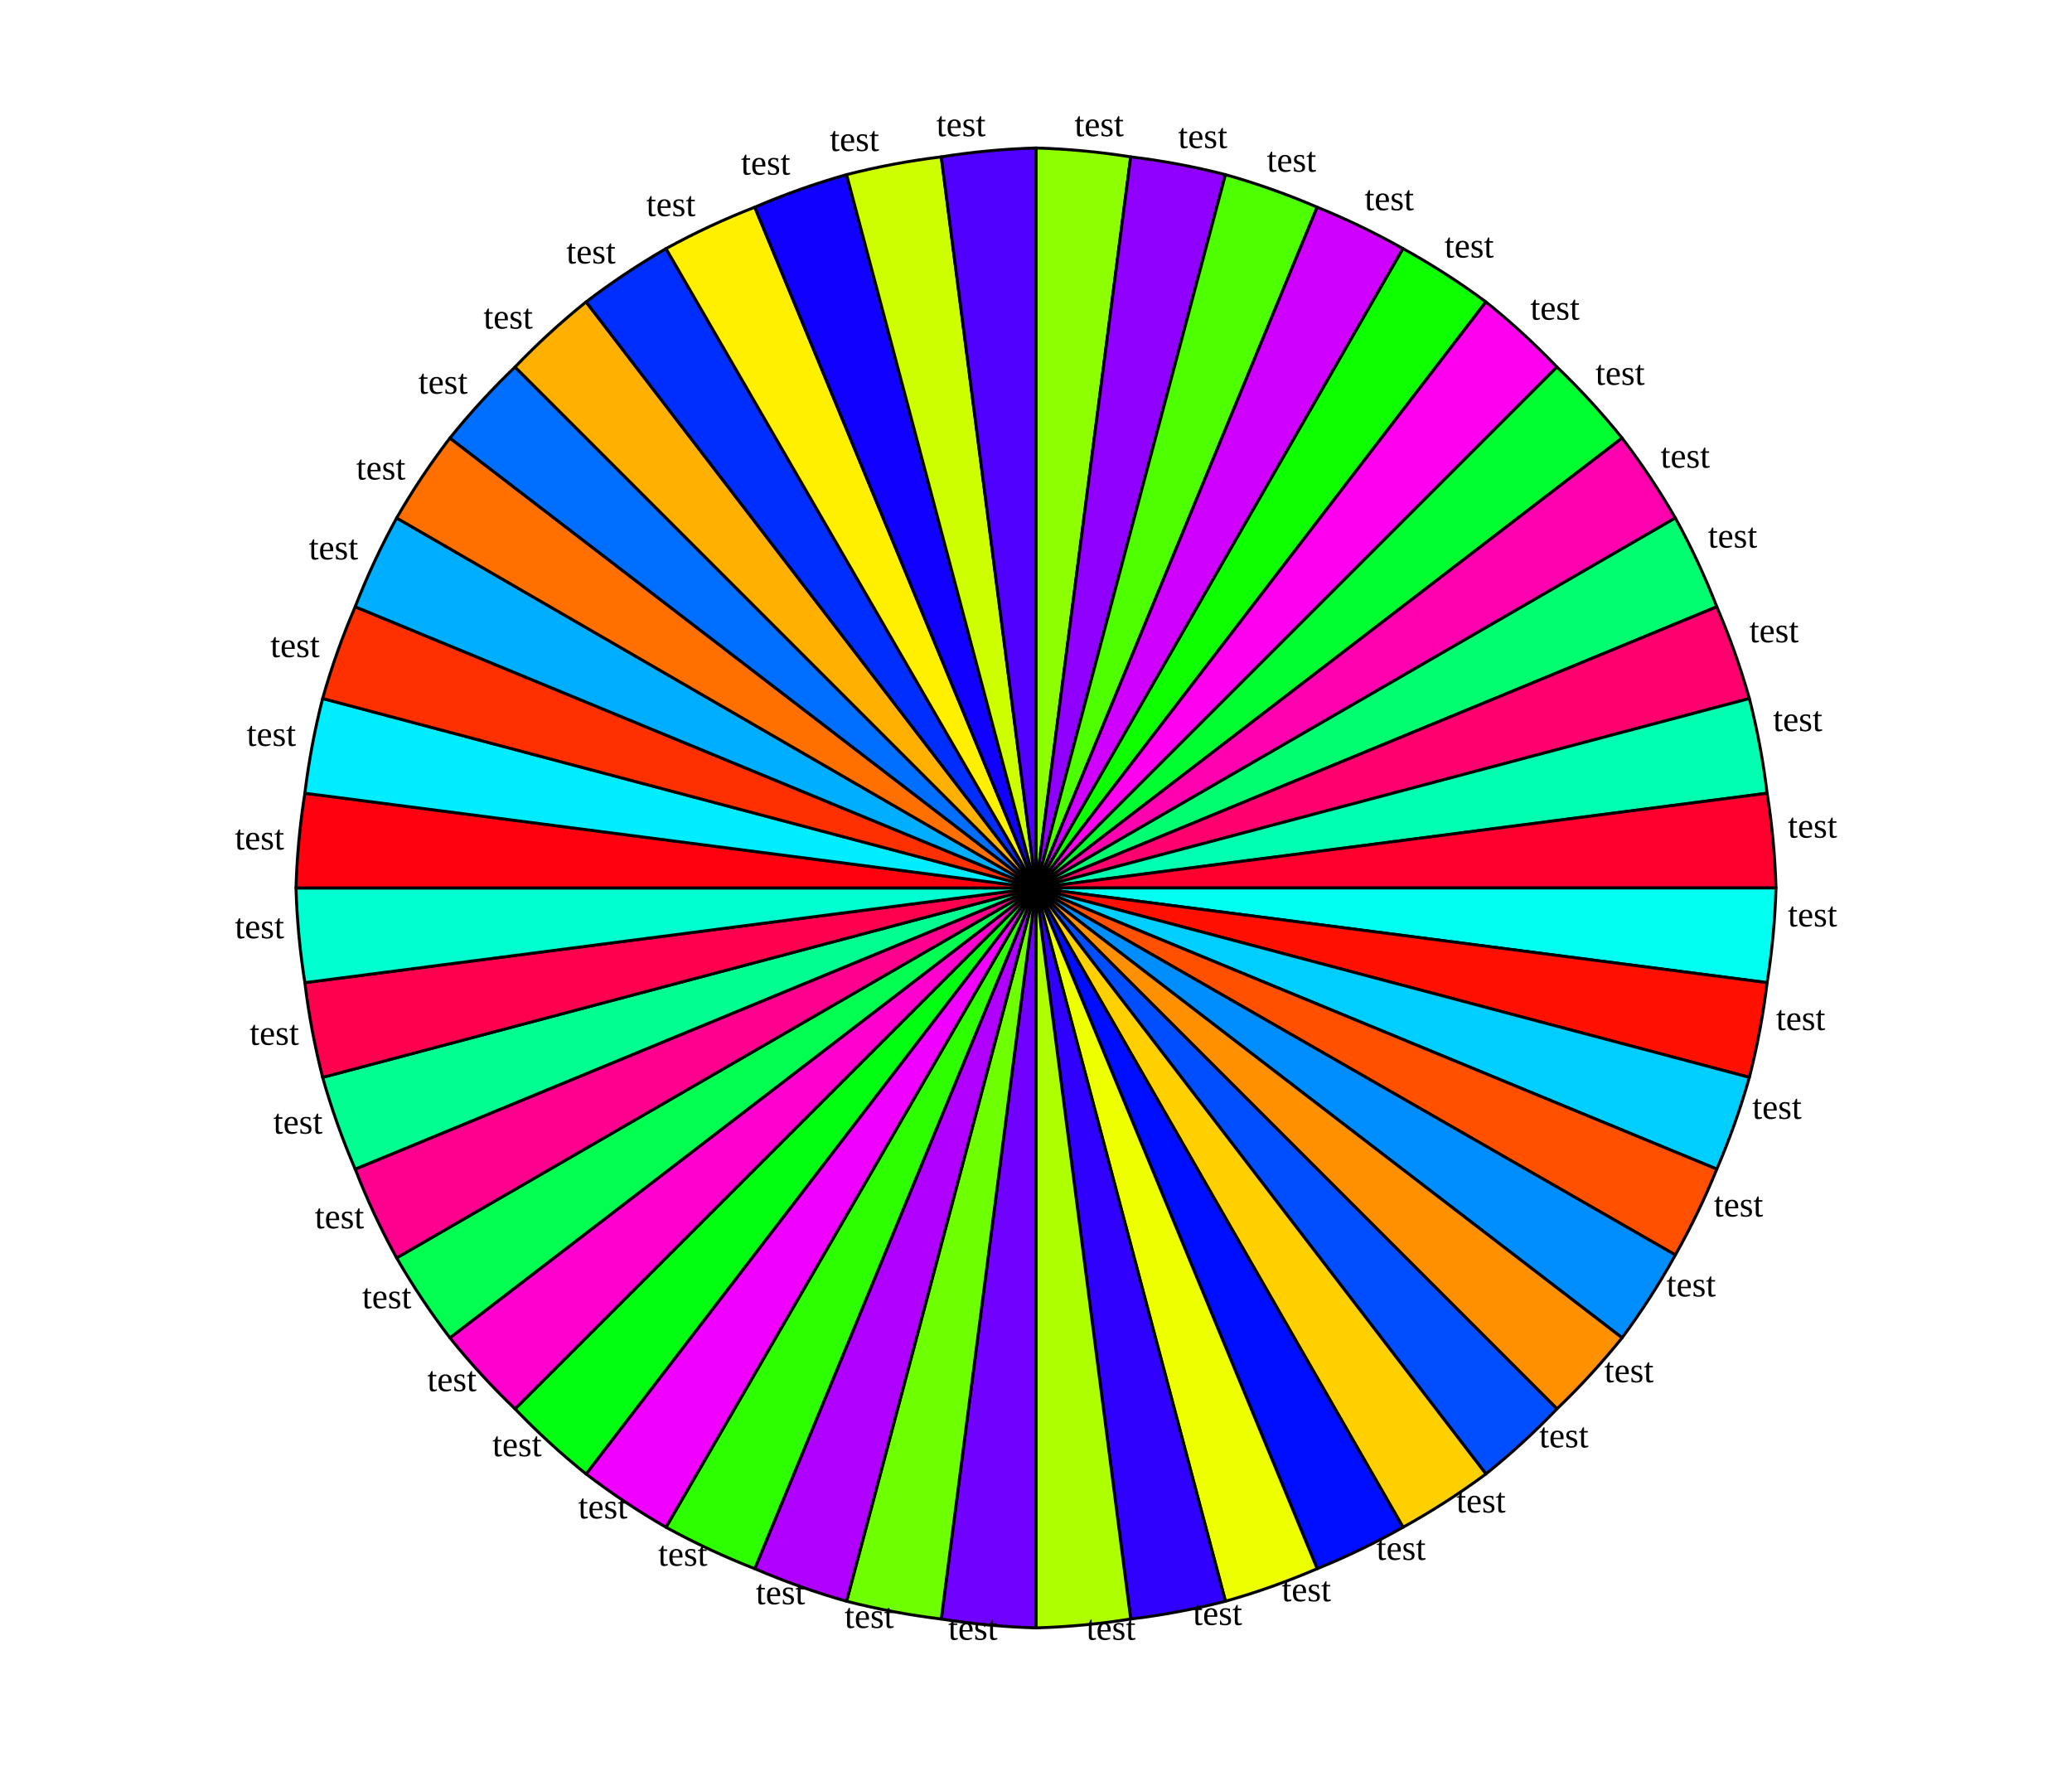
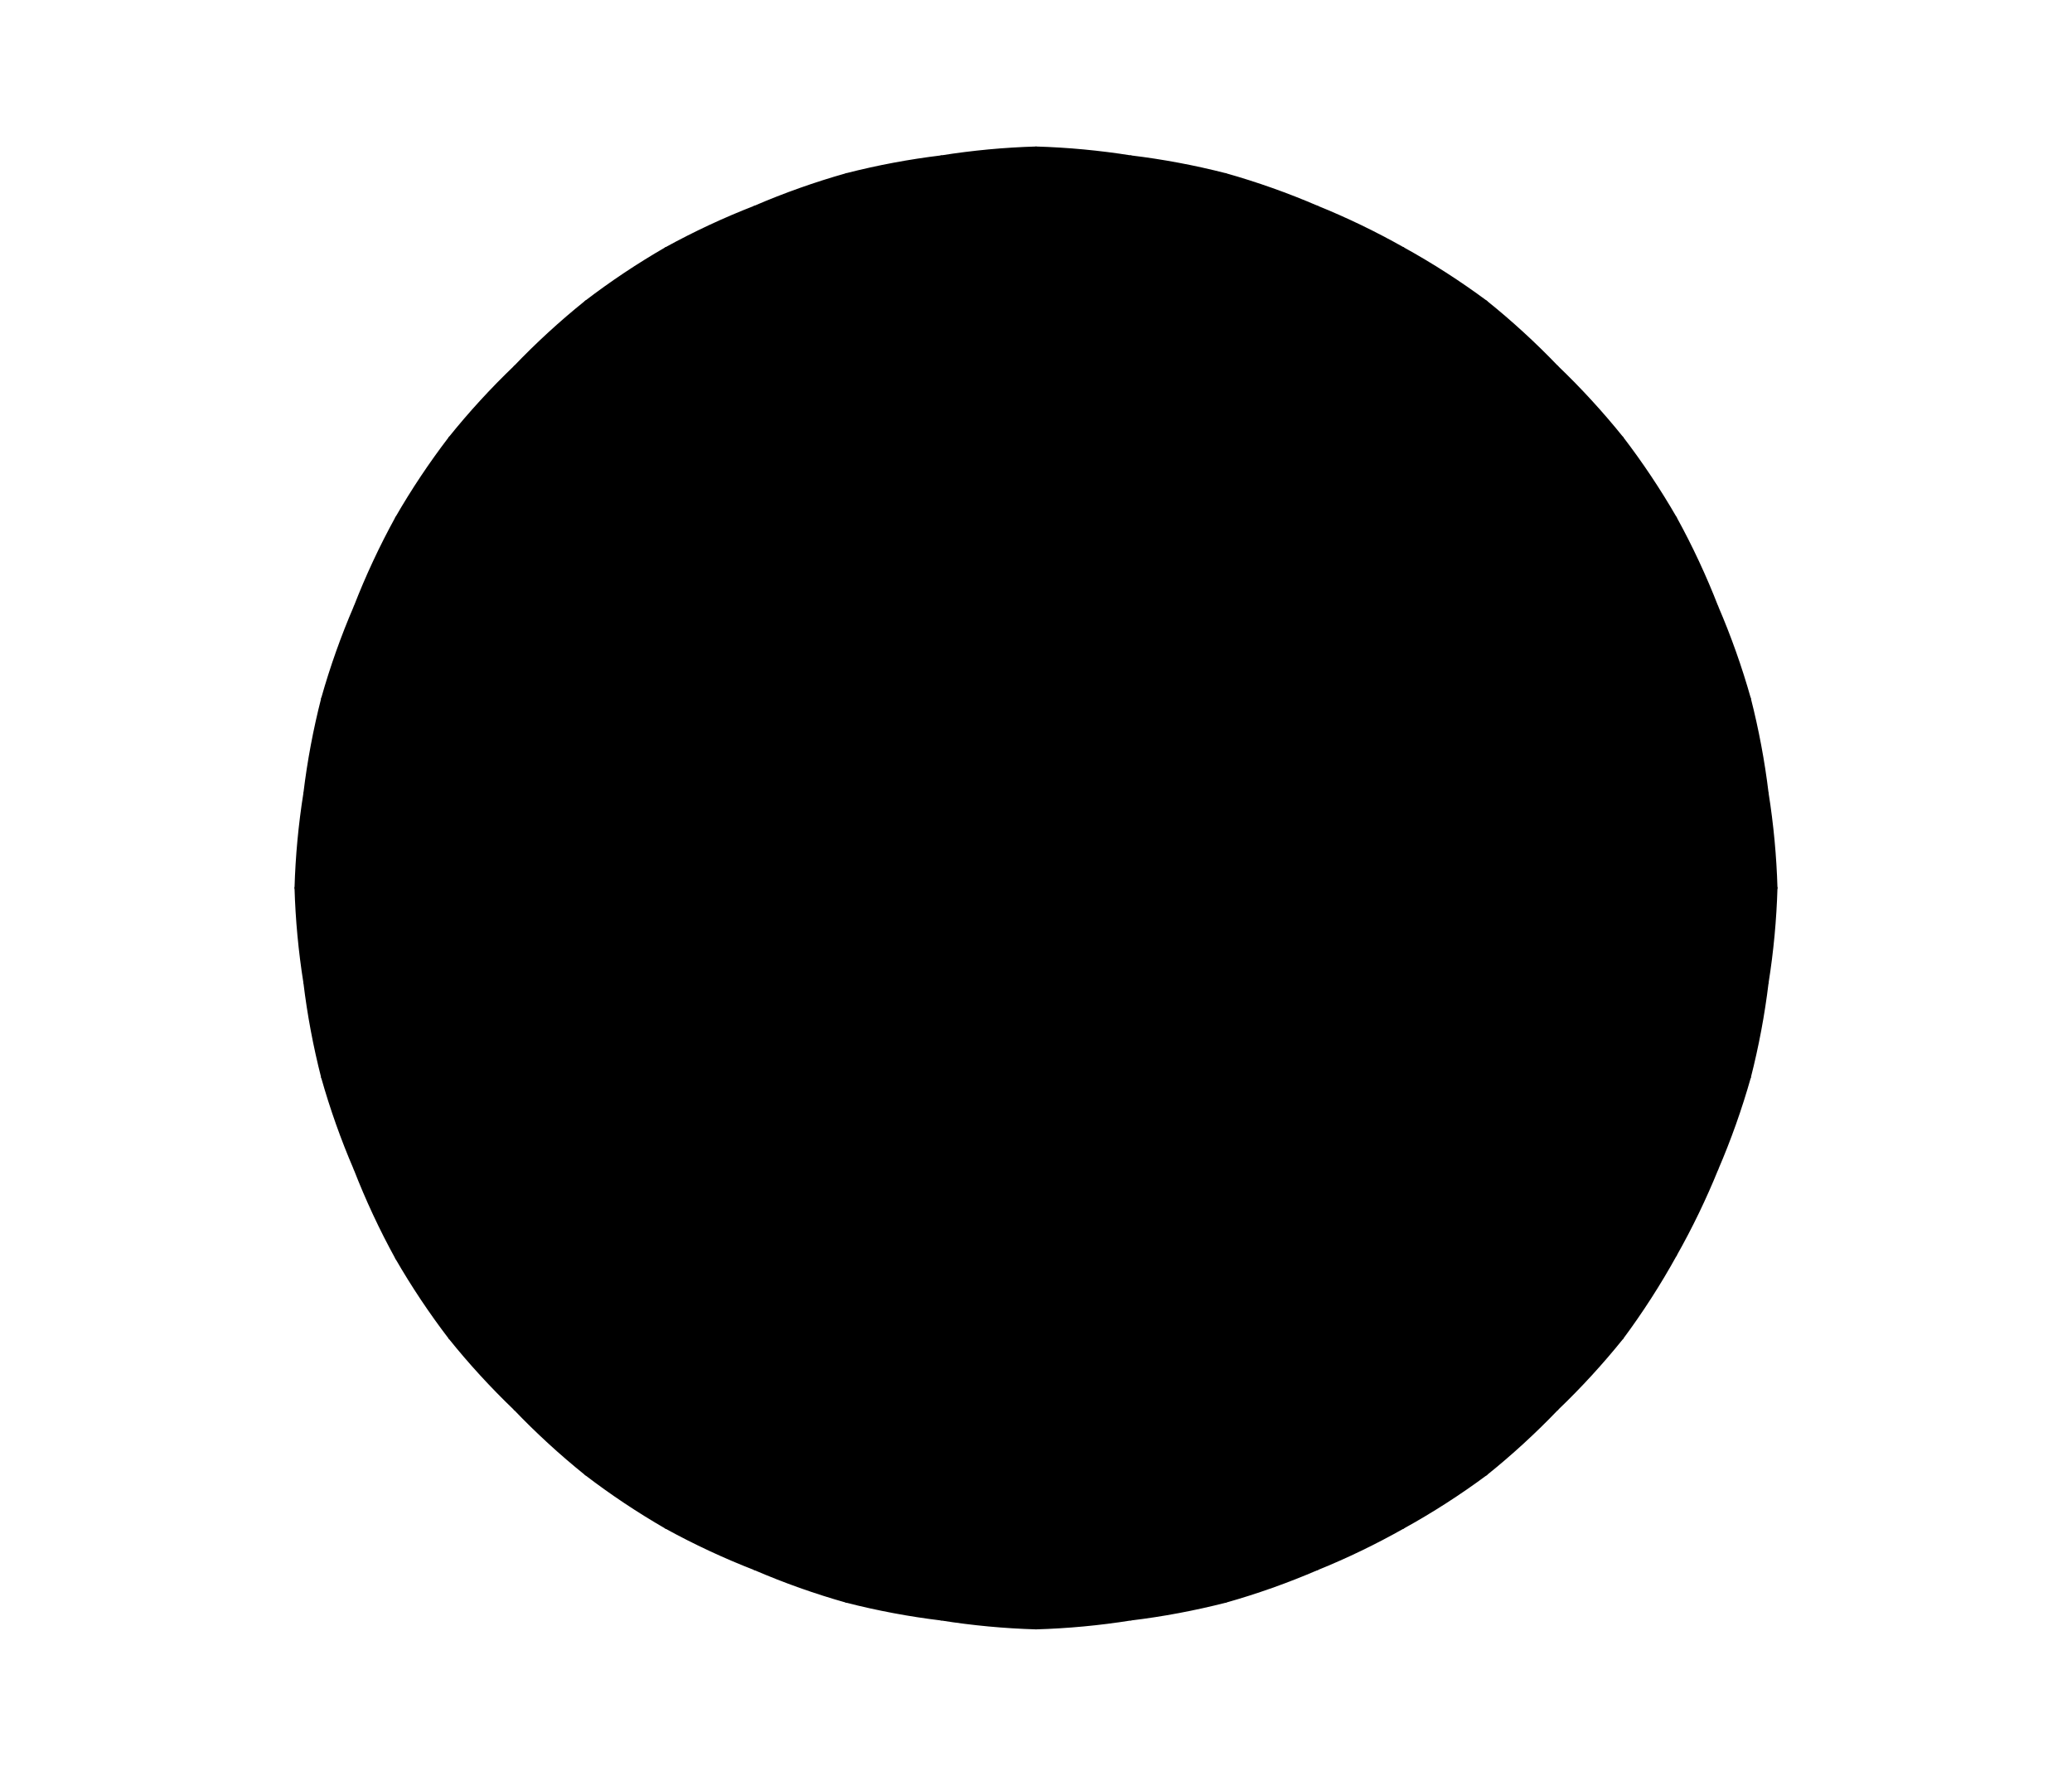
<svg xmlns="http://www.w3.org/2000/svg" width="700" height="600" version="1.1">
-   <path d="M350,300 m0,0 l0,-250 a250,250 0 0,1 32,3 z" fill="#8EFF00" stroke="black" stroke-width="1" stroke-linejoin="round" />
-   <text text-anchor="start" x="363" y="46">test</text>
-   <path d="M350,300 m0,0 l32,-247 a250,250 0 0,1 32,6 z" fill="#9000FF" stroke="black" stroke-width="1" stroke-linejoin="round" />
-   <text text-anchor="start" x="398" y="50">test</text>
-   <path d="M350,300 m0,0 l64,-241 a250,250 0 0,1 31,11 z" fill="#4EFF00" stroke="black" stroke-width="1" stroke-linejoin="round" />
-   <text text-anchor="start" x="428" y="58">test</text>
-   <path d="M350,300 m0,0 l95,-230 a250,250 0 0,1 29,14 z" fill="#D000FF" stroke="black" stroke-width="1" stroke-linejoin="round" />
-   <text text-anchor="start" x="461" y="71">test</text>
-   <path d="M350,300 m0,0 l124,-216 a250,250 0 0,1 28,18 z" fill="#0EFF00" stroke="black" stroke-width="1" stroke-linejoin="round" />
-   <text text-anchor="start" x="488" y="87">test</text>
-   <path d="M350,300 m0,0 l152,-198 a250,250 0 0,1 24,22 z" fill="#FF00EE" stroke="black" stroke-width="1" stroke-linejoin="round" />
-   <text text-anchor="start" x="517" y="108">test</text>
-   <path d="M350,300 m0,0 l176,-176 a250,250 0 0,1 22,24 z" fill="#00FF30" stroke="black" stroke-width="1" stroke-linejoin="round" />
-   <text text-anchor="start" x="539" y="130">test</text>
-   <path d="M350,300 m0,0 l198,-152 a250,250 0 0,1 18,27 z" fill="#FF00AE" stroke="black" stroke-width="1" stroke-linejoin="round" />
-   <text text-anchor="start" x="561" y="158">test</text>
-   <path d="M350,300 m0,0 l216,-125 a250,250 0 0,1 14,30 z" fill="#00FF70" stroke="black" stroke-width="1" stroke-linejoin="round" />
-   <text text-anchor="start" x="577" y="185">test</text>
-   <path d="M350,300 m0,0 l230,-95 a250,250 0 0,1 11,31 z" fill="#FF006E" stroke="black" stroke-width="1" stroke-linejoin="round" />
-   <text text-anchor="start" x="591" y="217">test</text>
-   <path d="M350,300 m0,0 l241,-64 a250,250 0 0,1 6,32 z" fill="#00FFB0" stroke="black" stroke-width="1" stroke-linejoin="round" />
-   <text text-anchor="start" x="599" y="247">test</text>
-   <path d="M350,300 m0,0 l247,-32 a250,250 0 0,1 3,32 z" fill="#FF002E" stroke="black" stroke-width="1" stroke-linejoin="round" />
-   <text text-anchor="start" x="604" y="283">test</text>
-   <path d="M350,300 m0,0 l250,0 a250,250 0 0,1 -3,32 z" fill="#00FFF0" stroke="black" stroke-width="1" stroke-linejoin="round" />
-   <text text-anchor="start" x="604" y="313">test</text>
-   <path d="M350,300 m0,0 l247,32 a250,250 0 0,1 -6,32 z" fill="#FF1000" stroke="black" stroke-width="1" stroke-linejoin="round" />
-   <text text-anchor="start" x="600" y="348">test</text>
-   <path d="M350,300 m0,0 l241,64 a250,250 0 0,1 -11,31 z" fill="#00CEFF" stroke="black" stroke-width="1" stroke-linejoin="round" />
-   <text text-anchor="start" x="592" y="378">test</text>
-   <path d="M350,300 m0,0 l230,95 a250,250 0 0,1 -14,29 z" fill="#FF5000" stroke="black" stroke-width="1" stroke-linejoin="round" />
-   <text text-anchor="start" x="579" y="411">test</text>
-   <path d="M350,300 m0,0 l216,124 a250,250 0 0,1 -18,28 z" fill="#008EFF" stroke="black" stroke-width="1" stroke-linejoin="round" />
-   <text text-anchor="start" x="563" y="438">test</text>
-   <path d="M350,300 m0,0 l198,152 a250,250 0 0,1 -22,24 z" fill="#FF9000" stroke="black" stroke-width="1" stroke-linejoin="round" />
-   <text text-anchor="start" x="542" y="467">test</text>
-   <path d="M350,300 m0,0 l176,176 a250,250 0 0,1 -24,22 z" fill="#004EFF" stroke="black" stroke-width="1" stroke-linejoin="round" />
-   <text text-anchor="start" x="520" y="489">test</text>
-   <path d="M350,300 m0,0 l152,198 a250,250 0 0,1 -28,18 z" fill="#FFD000" stroke="black" stroke-width="1" stroke-linejoin="round" />
-   <text text-anchor="start" x="492" y="511">test</text>
-   <path d="M350,300 m0,0 l124,216 a250,250 0 0,1 -29,14 z" fill="#000EFF" stroke="black" stroke-width="1" stroke-linejoin="round" />
-   <text text-anchor="start" x="465" y="527">test</text>
-   <path d="M350,300 m0,0 l95,230 a250,250 0 0,1 -31,11 z" fill="#EEFF00" stroke="black" stroke-width="1" stroke-linejoin="round" />
-   <text text-anchor="start" x="433" y="541">test</text>
-   <path d="M350,300 m0,0 l64,241 a250,250 0 0,1 -32,6 z" fill="#3000FF" stroke="black" stroke-width="1" stroke-linejoin="round" />
-   <text text-anchor="start" x="403" y="549">test</text>
-   <path d="M350,300 m0,0 l32,247 a250,250 0 0,1 -32,3 z" fill="#AEFF00" stroke="black" stroke-width="1" stroke-linejoin="round" />
-   <text text-anchor="start" x="367" y="554">test</text>
-   <path d="M350,300 m0,0 l0,250 a250,250 0 0,1 -32,-3 z" fill="#7000FF" stroke="black" stroke-width="1" stroke-linejoin="round" />
-   <text text-anchor="end" x="337" y="554">test</text>
-   <path d="M350,300 m0,0 l-32,247 a250,250 0 0,1 -32,-6 z" fill="#6EFF00" stroke="black" stroke-width="1" stroke-linejoin="round" />
-   <text text-anchor="end" x="302" y="550">test</text>
-   <path d="M350,300 m0,0 l-64,241 a250,250 0 0,1 -31,-11 z" fill="#B000FF" stroke="black" stroke-width="1" stroke-linejoin="round" />
-   <text text-anchor="end" x="272" y="542">test</text>
-   <path d="M350,300 m0,0 l-95,230 a250,250 0 0,1 -30,-14 z" fill="#2EFF00" stroke="black" stroke-width="1" stroke-linejoin="round" />
-   <text text-anchor="end" x="239" y="529">test</text>
-   <path d="M350,300 m0,0 l-125,216 a250,250 0 0,1 -27,-18 z" fill="#F000FF" stroke="black" stroke-width="1" stroke-linejoin="round" />
-   <text text-anchor="end" x="212" y="513">test</text>
-   <path d="M350,300 m0,0 l-152,198 a250,250 0 0,1 -24,-22 z" fill="#00FF11" stroke="black" stroke-width="1" stroke-linejoin="round" />
-   <text text-anchor="end" x="183" y="492">test</text>
-   <path d="M350,300 m0,0 l-176,176 a250,250 0 0,1 -22,-24 z" fill="#FF00CE" stroke="black" stroke-width="1" stroke-linejoin="round" />
-   <text text-anchor="end" x="161" y="470">test</text>
-   <path d="M350,300 m0,0 l-198,152 a250,250 0 0,1 -18,-27 z" fill="#00FF50" stroke="black" stroke-width="1" stroke-linejoin="round" />
-   <text text-anchor="end" x="139" y="442">test</text>
-   <path d="M350,300 m0,0 l-216,125 a250,250 0 0,1 -14,-30 z" fill="#FF008E" stroke="black" stroke-width="1" stroke-linejoin="round" />
-   <text text-anchor="end" x="123" y="415">test</text>
-   <path d="M350,300 m0,0 l-230,95 a250,250 0 0,1 -11,-31 z" fill="#00FF90" stroke="black" stroke-width="1" stroke-linejoin="round" />
-   <text text-anchor="end" x="109" y="383">test</text>
-   <path d="M350,300 m0,0 l-241,64 a250,250 0 0,1 -6,-32 z" fill="#FF004E" stroke="black" stroke-width="1" stroke-linejoin="round" />
-   <text text-anchor="end" x="101" y="353">test</text>
-   <path d="M350,300 m0,0 l-247,32 a250,250 0 0,1 -3,-32 z" fill="#00FFD0" stroke="black" stroke-width="1" stroke-linejoin="round" />
-   <text text-anchor="end" x="96" y="317">test</text>
-   <path d="M350,300 m0,0 l-250,0 a250,250 0 0,1 3,-32 z" fill="#FF000E" stroke="black" stroke-width="1" stroke-linejoin="round" />
-   <text text-anchor="end" x="96" y="287">test</text>
-   <path d="M350,300 m0,0 l-247,-32 a250,250 0 0,1 6,-32 z" fill="#00EDFF" stroke="black" stroke-width="1" stroke-linejoin="round" />
-   <text text-anchor="end" x="100" y="252">test</text>
-   <path d="M350,300 m0,0 l-241,-64 a250,250 0 0,1 11,-31 z" fill="#FF3000" stroke="black" stroke-width="1" stroke-linejoin="round" />
-   <text text-anchor="end" x="108" y="222">test</text>
-   <path d="M350,300 m0,0 l-230,-95 a250,250 0 0,1 14,-30 z" fill="#00AEFF" stroke="black" stroke-width="1" stroke-linejoin="round" />
-   <text text-anchor="end" x="121" y="189">test</text>
-   <path d="M350,300 m0,0 l-216,-125 a250,250 0 0,1 18,-27 z" fill="#FF7000" stroke="black" stroke-width="1" stroke-linejoin="round" />
-   <text text-anchor="end" x="137" y="162">test</text>
-   <path d="M350,300 m0,0 l-198,-152 a250,250 0 0,1 22,-24 z" fill="#006EFF" stroke="black" stroke-width="1" stroke-linejoin="round" />
-   <text text-anchor="end" x="158" y="133">test</text>
-   <path d="M350,300 m0,0 l-176,-176 a250,250 0 0,1 24,-22 z" fill="#FFB000" stroke="black" stroke-width="1" stroke-linejoin="round" />
-   <text text-anchor="end" x="180" y="111">test</text>
-   <path d="M350,300 m0,0 l-152,-198 a250,250 0 0,1 27,-18 z" fill="#002EFF" stroke="black" stroke-width="1" stroke-linejoin="round" />
-   <text text-anchor="end" x="208" y="89">test</text>
-   <path d="M350,300 m0,0 l-125,-216 a250,250 0 0,1 30,-14 z" fill="#FFF000" stroke="black" stroke-width="1" stroke-linejoin="round" />
-   <text text-anchor="end" x="235" y="73">test</text>
-   <path d="M350,300 m0,0 l-95,-230 a250,250 0 0,1 31,-11 z" fill="#1000FF" stroke="black" stroke-width="1" stroke-linejoin="round" />
-   <text text-anchor="end" x="267" y="59">test</text>
-   <path d="M350,300 m0,0 l-64,-241 a250,250 0 0,1 32,-6 z" fill="#CEFF00" stroke="black" stroke-width="1" stroke-linejoin="round" />
-   <text text-anchor="end" x="297" y="51">test</text>
-   <path d="M350,300 m0,0 l-32,-247 a250,250 0 0,1 32,-3 z" fill="#5000FF" stroke="black" stroke-width="1" stroke-linejoin="round" />
-   <text text-anchor="end" x="333" y="46">test</text>
+   <path d="M350,300 m0,0 l0,-250 a250,250 0 0,1 32,3 z" fill="test" stroke="black" stroke-width="1" stroke-linejoin="round" />
+   <path d="M350,300 m0,0 l32,-247 a250,250 0 0,1 32,6 z" fill="test" stroke="black" stroke-width="1" stroke-linejoin="round" />
+   <path d="M350,300 m0,0 l64,-241 a250,250 0 0,1 31,11 z" fill="test" stroke="black" stroke-width="1" stroke-linejoin="round" />
+   <path d="M350,300 m0,0 l95,-230 a250,250 0 0,1 29,14 z" fill="test" stroke="black" stroke-width="1" stroke-linejoin="round" />
+   <path d="M350,300 m0,0 l124,-216 a250,250 0 0,1 28,18 z" fill="test" stroke="black" stroke-width="1" stroke-linejoin="round" />
+   <path d="M350,300 m0,0 l152,-198 a250,250 0 0,1 24,22 z" fill="test" stroke="black" stroke-width="1" stroke-linejoin="round" />
+   <path d="M350,300 m0,0 l176,-176 a250,250 0 0,1 22,24 z" fill="test" stroke="black" stroke-width="1" stroke-linejoin="round" />
+   <path d="M350,300 m0,0 l198,-152 a250,250 0 0,1 18,27 z" fill="test" stroke="black" stroke-width="1" stroke-linejoin="round" />
+   <path d="M350,300 m0,0 l216,-125 a250,250 0 0,1 14,30 z" fill="test" stroke="black" stroke-width="1" stroke-linejoin="round" />
+   <path d="M350,300 m0,0 l230,-95 a250,250 0 0,1 11,31 z" fill="test" stroke="black" stroke-width="1" stroke-linejoin="round" />
+   <path d="M350,300 m0,0 l241,-64 a250,250 0 0,1 6,32 z" fill="test" stroke="black" stroke-width="1" stroke-linejoin="round" />
+   <path d="M350,300 m0,0 l247,-32 a250,250 0 0,1 3,32 z" fill="test" stroke="black" stroke-width="1" stroke-linejoin="round" />
+   <path d="M350,300 m0,0 l250,0 a250,250 0 0,1 -3,32 z" fill="test" stroke="black" stroke-width="1" stroke-linejoin="round" />
+   <path d="M350,300 m0,0 l247,32 a250,250 0 0,1 -6,32 z" fill="test" stroke="black" stroke-width="1" stroke-linejoin="round" />
+   <path d="M350,300 m0,0 l241,64 a250,250 0 0,1 -11,31 z" fill="test" stroke="black" stroke-width="1" stroke-linejoin="round" />
+   <path d="M350,300 m0,0 l230,95 a250,250 0 0,1 -14,29 z" fill="test" stroke="black" stroke-width="1" stroke-linejoin="round" />
+   <path d="M350,300 m0,0 l216,124 a250,250 0 0,1 -18,28 z" fill="test" stroke="black" stroke-width="1" stroke-linejoin="round" />
+   <path d="M350,300 m0,0 l198,152 a250,250 0 0,1 -22,24 z" fill="test" stroke="black" stroke-width="1" stroke-linejoin="round" />
+   <path d="M350,300 m0,0 l176,176 a250,250 0 0,1 -24,22 z" fill="test" stroke="black" stroke-width="1" stroke-linejoin="round" />
+   <path d="M350,300 m0,0 l152,198 a250,250 0 0,1 -28,18 z" fill="test" stroke="black" stroke-width="1" stroke-linejoin="round" />
+   <path d="M350,300 m0,0 l124,216 a250,250 0 0,1 -29,14 z" fill="test" stroke="black" stroke-width="1" stroke-linejoin="round" />
+   <path d="M350,300 m0,0 l95,230 a250,250 0 0,1 -31,11 z" fill="test" stroke="black" stroke-width="1" stroke-linejoin="round" />
+   <path d="M350,300 m0,0 l64,241 a250,250 0 0,1 -32,6 z" fill="test" stroke="black" stroke-width="1" stroke-linejoin="round" />
+   <path d="M350,300 m0,0 l32,247 a250,250 0 0,1 -32,3 z" fill="test" stroke="black" stroke-width="1" stroke-linejoin="round" />
+   <path d="M350,300 m0,0 l0,250 a250,250 0 0,1 -32,-3 z" fill="test" stroke="black" stroke-width="1" stroke-linejoin="round" />
+   <path d="M350,300 m0,0 l-32,247 a250,250 0 0,1 -32,-6 z" fill="test" stroke="black" stroke-width="1" stroke-linejoin="round" />
+   <path d="M350,300 m0,0 l-64,241 a250,250 0 0,1 -31,-11 z" fill="test" stroke="black" stroke-width="1" stroke-linejoin="round" />
+   <path d="M350,300 m0,0 l-95,230 a250,250 0 0,1 -30,-14 z" fill="test" stroke="black" stroke-width="1" stroke-linejoin="round" />
+   <path d="M350,300 m0,0 l-125,216 a250,250 0 0,1 -27,-18 z" fill="test" stroke="black" stroke-width="1" stroke-linejoin="round" />
+   <path d="M350,300 m0,0 l-152,198 a250,250 0 0,1 -24,-22 z" fill="test" stroke="black" stroke-width="1" stroke-linejoin="round" />
+   <path d="M350,300 m0,0 l-176,176 a250,250 0 0,1 -22,-24 z" fill="test" stroke="black" stroke-width="1" stroke-linejoin="round" />
+   <path d="M350,300 m0,0 l-198,152 a250,250 0 0,1 -18,-27 z" fill="test" stroke="black" stroke-width="1" stroke-linejoin="round" />
+   <path d="M350,300 m0,0 l-216,125 a250,250 0 0,1 -14,-30 z" fill="test" stroke="black" stroke-width="1" stroke-linejoin="round" />
+   <path d="M350,300 m0,0 l-230,95 a250,250 0 0,1 -11,-31 z" fill="test" stroke="black" stroke-width="1" stroke-linejoin="round" />
+   <path d="M350,300 m0,0 l-241,64 a250,250 0 0,1 -6,-32 z" fill="test" stroke="black" stroke-width="1" stroke-linejoin="round" />
+   <path d="M350,300 m0,0 l-247,32 a250,250 0 0,1 -3,-32 z" fill="test" stroke="black" stroke-width="1" stroke-linejoin="round" />
+   <path d="M350,300 m0,0 l-250,0 a250,250 0 0,1 3,-32 z" fill="test" stroke="black" stroke-width="1" stroke-linejoin="round" />
+   <path d="M350,300 m0,0 l-247,-32 a250,250 0 0,1 6,-32 z" fill="test" stroke="black" stroke-width="1" stroke-linejoin="round" />
+   <path d="M350,300 m0,0 l-241,-64 a250,250 0 0,1 11,-31 z" fill="test" stroke="black" stroke-width="1" stroke-linejoin="round" />
+   <path d="M350,300 m0,0 l-230,-95 a250,250 0 0,1 14,-30 z" fill="test" stroke="black" stroke-width="1" stroke-linejoin="round" />
+   <path d="M350,300 m0,0 l-216,-125 a250,250 0 0,1 18,-27 z" fill="test" stroke="black" stroke-width="1" stroke-linejoin="round" />
+   <path d="M350,300 m0,0 l-198,-152 a250,250 0 0,1 22,-24 z" fill="test" stroke="black" stroke-width="1" stroke-linejoin="round" />
+   <path d="M350,300 m0,0 l-176,-176 a250,250 0 0,1 24,-22 z" fill="test" stroke="black" stroke-width="1" stroke-linejoin="round" />
+   <path d="M350,300 m0,0 l-152,-198 a250,250 0 0,1 27,-18 z" fill="test" stroke="black" stroke-width="1" stroke-linejoin="round" />
+   <path d="M350,300 m0,0 l-125,-216 a250,250 0 0,1 30,-14 z" fill="test" stroke="black" stroke-width="1" stroke-linejoin="round" />
+   <path d="M350,300 m0,0 l-95,-230 a250,250 0 0,1 31,-11 z" fill="test" stroke="black" stroke-width="1" stroke-linejoin="round" />
+   <path d="M350,300 m0,0 l-64,-241 a250,250 0 0,1 32,-6 z" fill="test" stroke="black" stroke-width="1" stroke-linejoin="round" />
+   <path d="M350,300 m0,0 l-32,-247 a250,250 0 0,1 32,-3 z" fill="test" stroke="black" stroke-width="1" stroke-linejoin="round" />
</svg>
